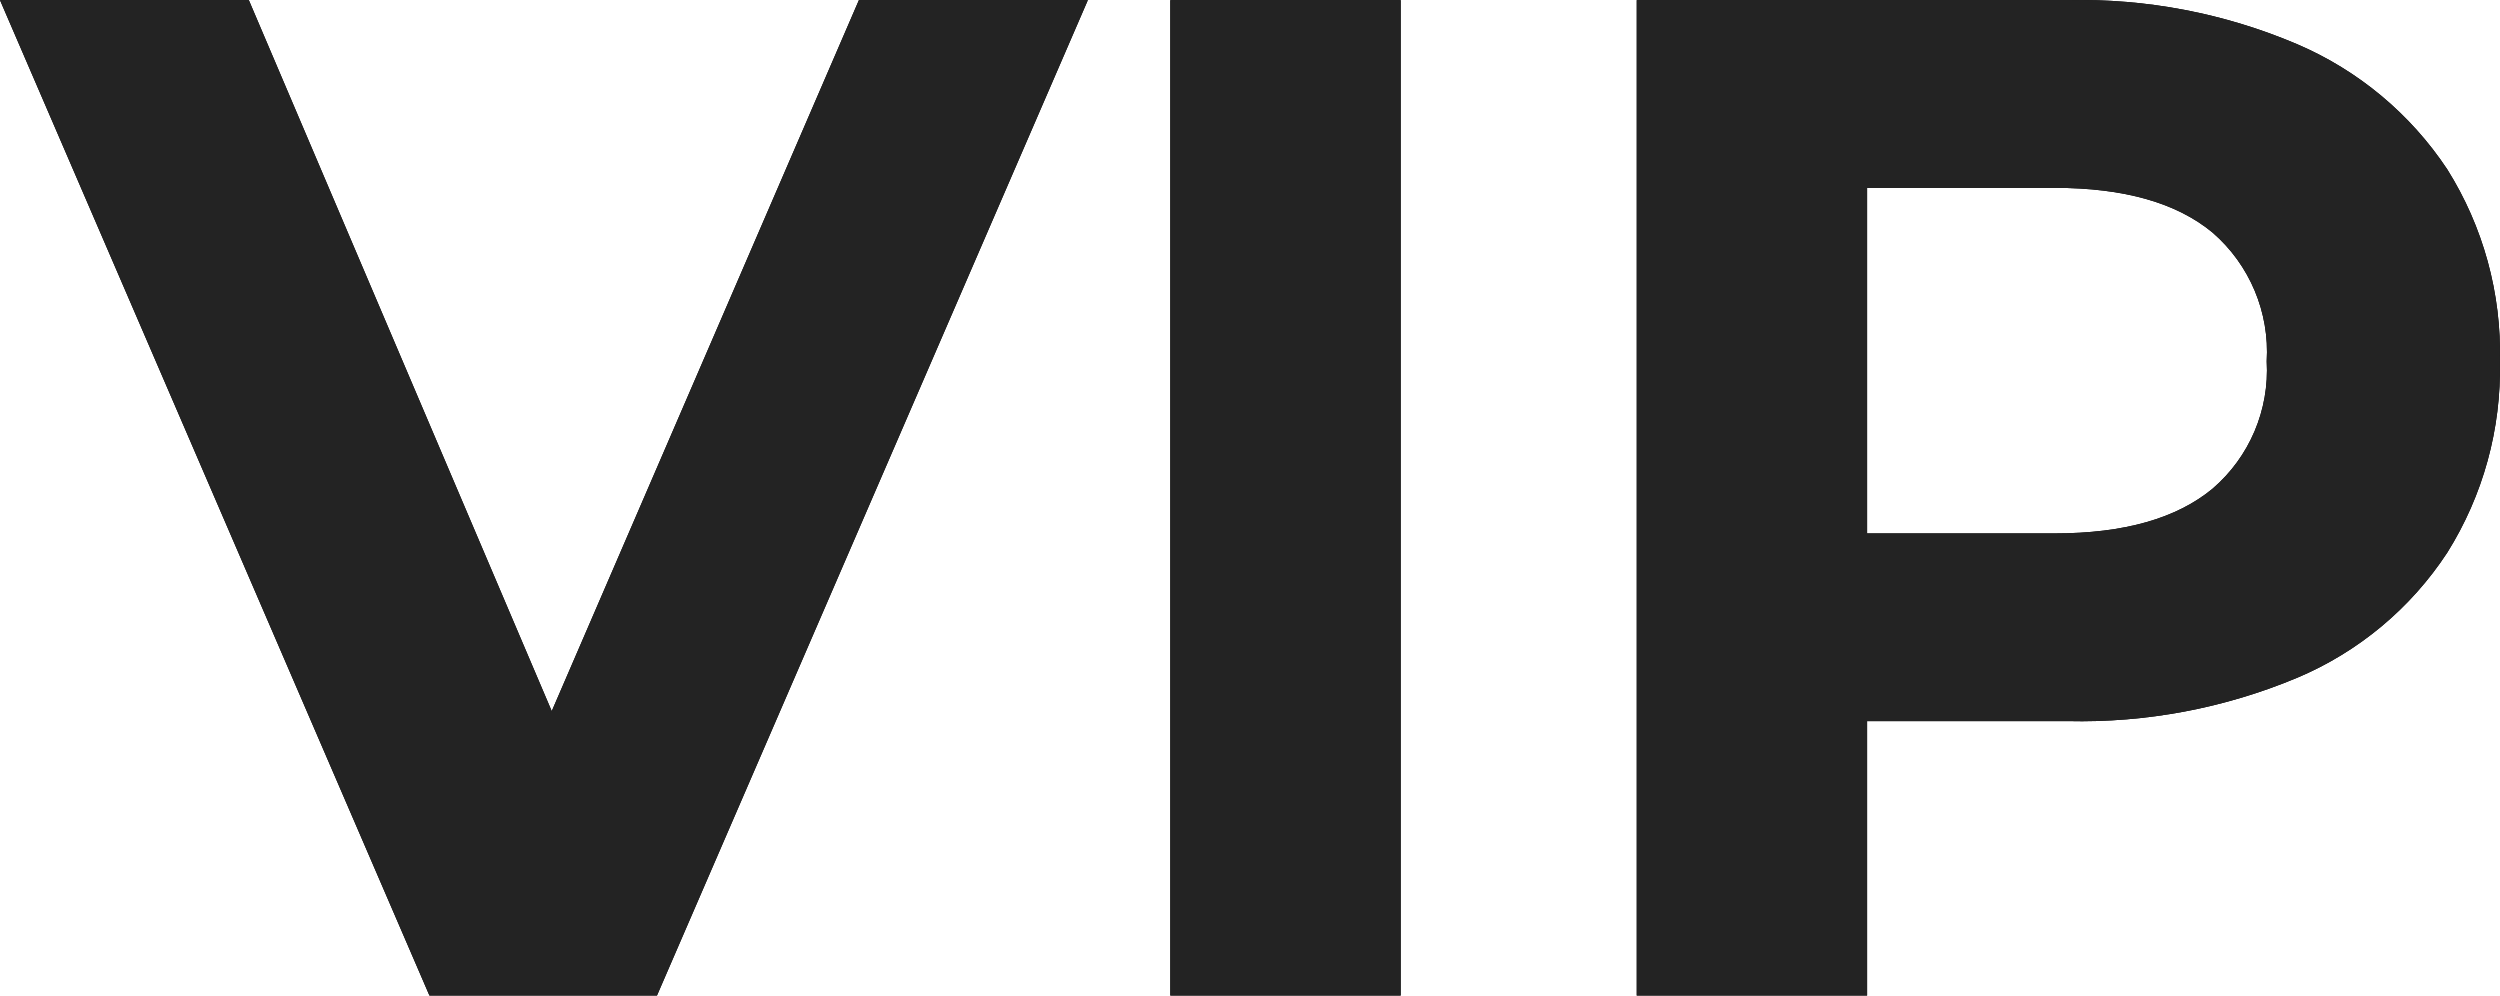
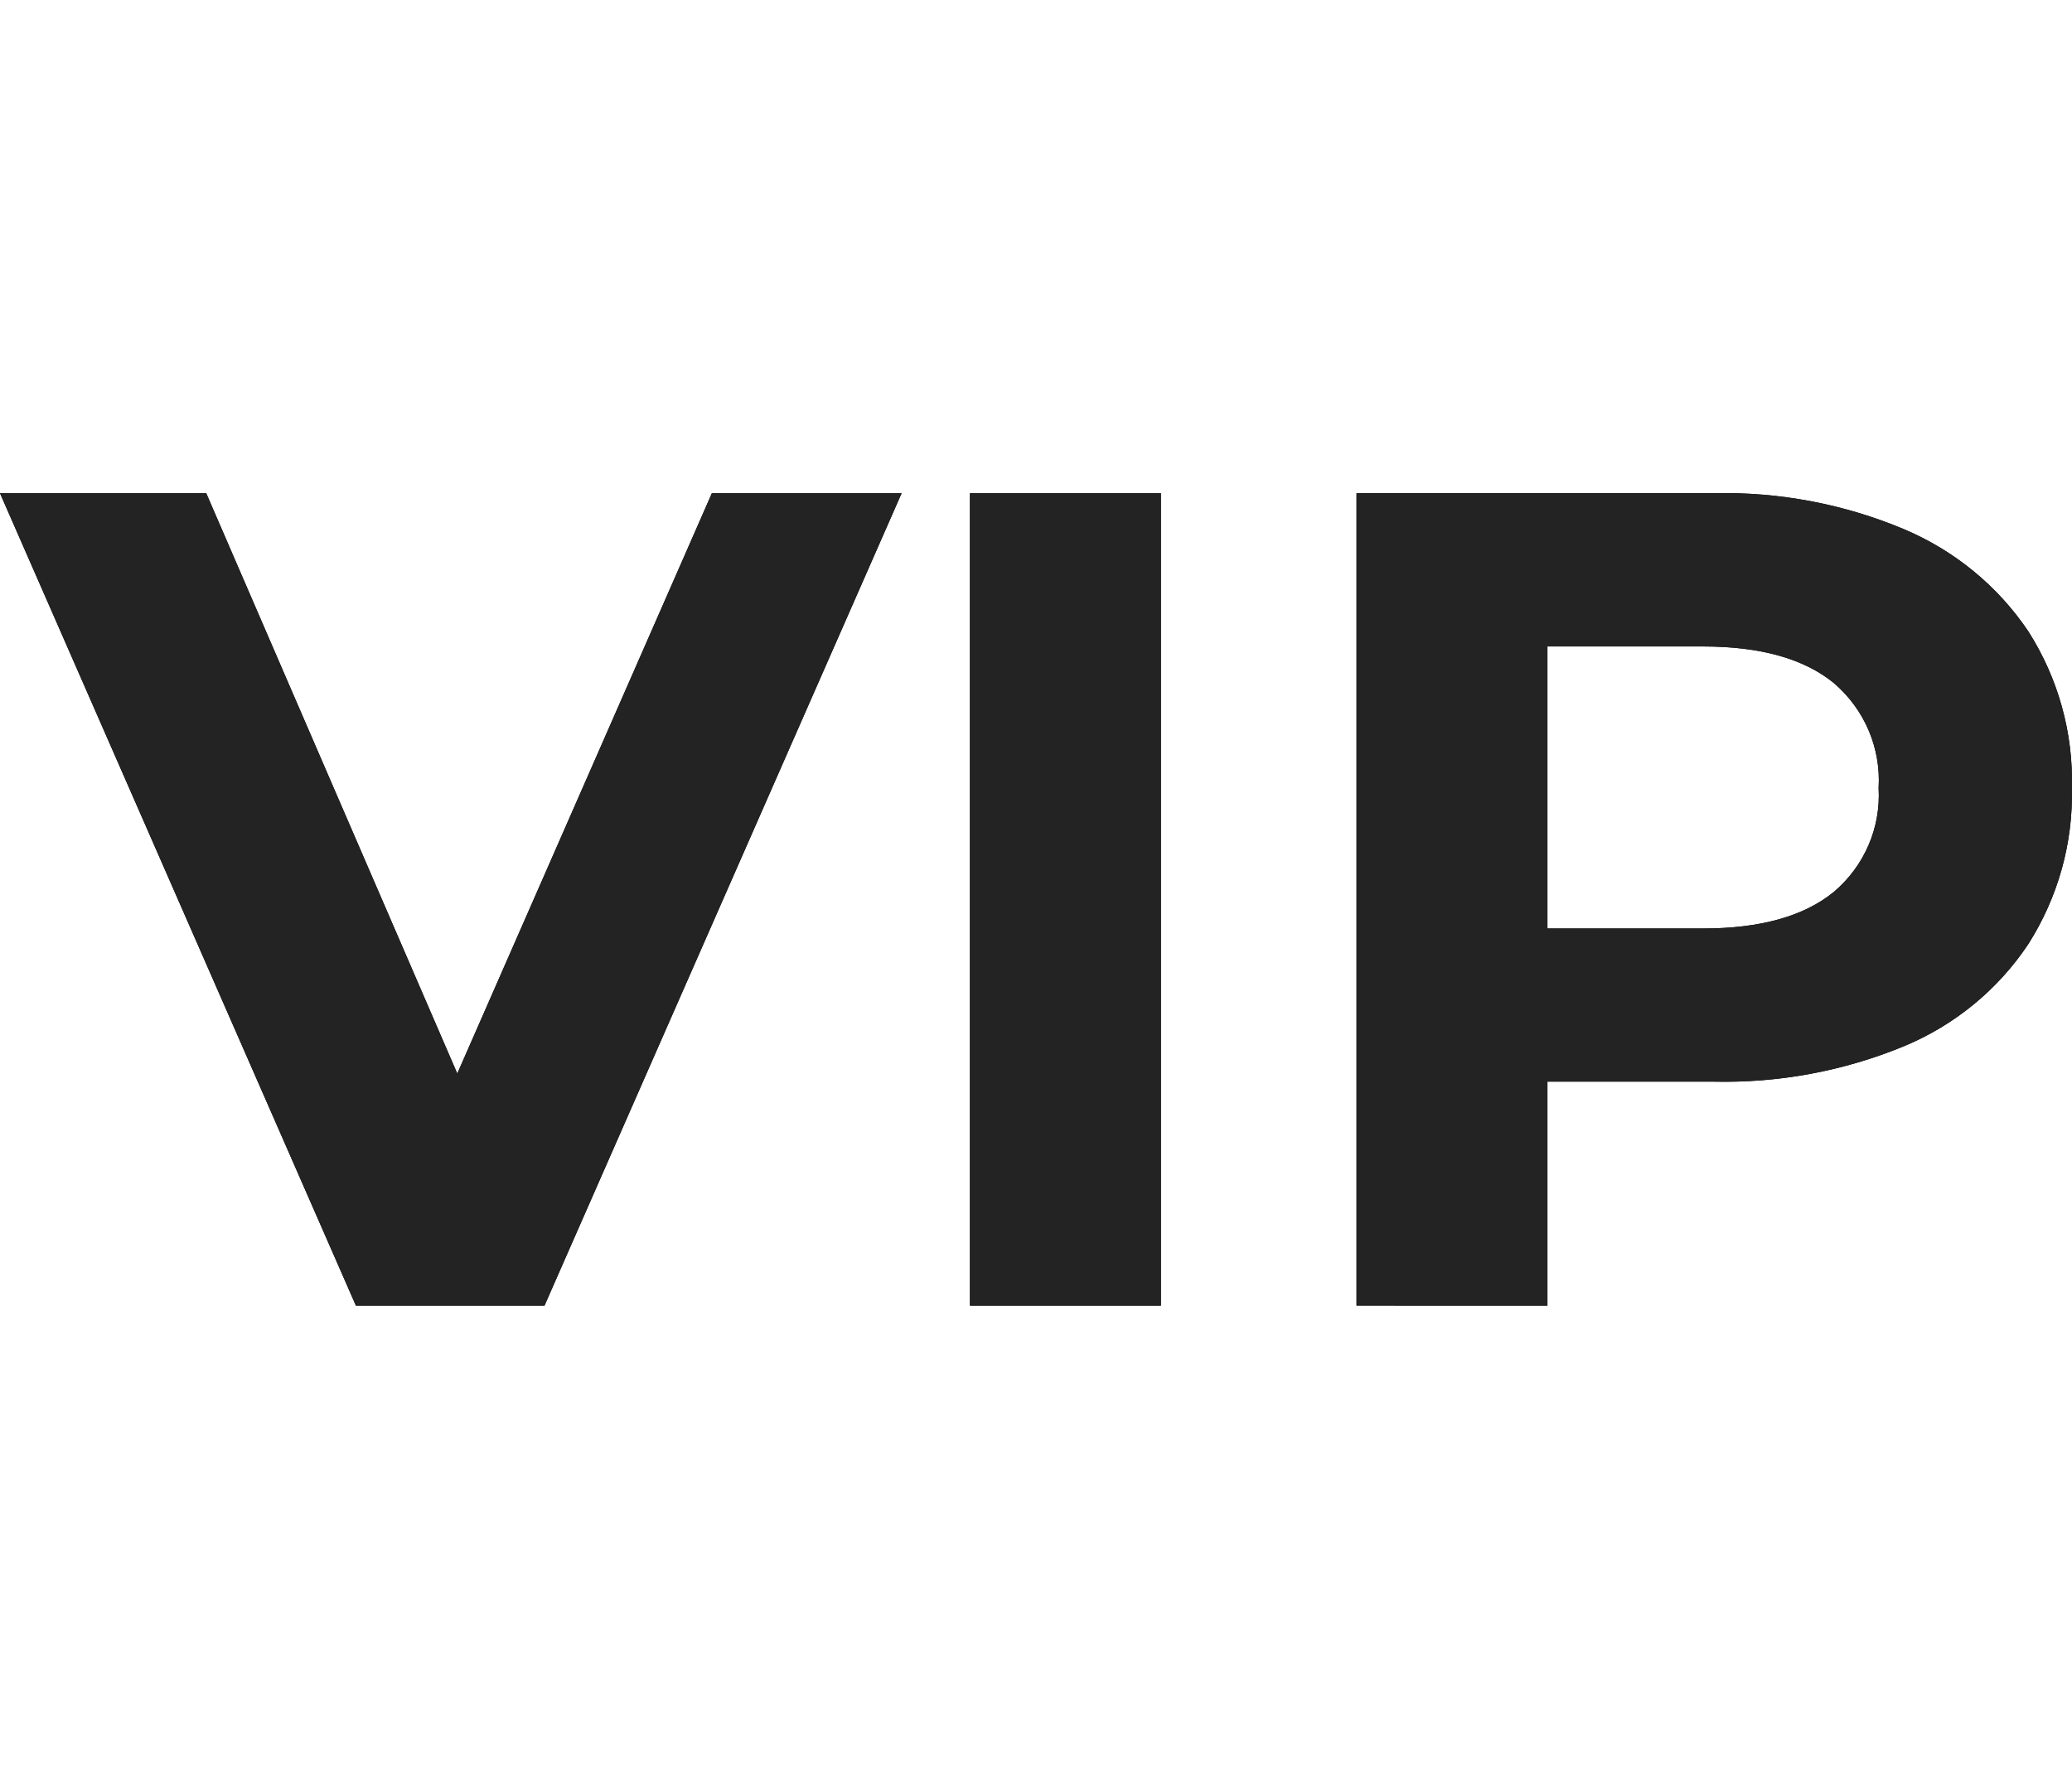
- <svg xmlns="http://www.w3.org/2000/svg" width="65" height="25.884" viewBox="0 0 65 25.884" version="1.1" id="svg7">
-   <defs id="defs11" />
-   <g id="prefix__Page-1" transform="matrix(0.6162032,0,0,0.6162032,-0.1417268,0.0039394)">
-     <g id="prefix__vip" transform="translate(0,-16)">
-       <g id="prefix__VIP-2" data-name="VIP">
-         <path id="prefix__Path_360" d="M 27.95,58 46.13,16 H 36.47 L 23.51,46 10.73,16 H 0.23 l 18.12,42 z m 31.38,0 V 16 h -9.72 v 42 z m 19.68,0 V 46.42 h 8.46 a 23.665,23.665 0 0 0 9.69,-1.83 14.139,14.139 0 0 0 6.33,-5.28 14.584,14.584 0 0 0 2.22,-8.07 14.546,14.546 0 0 0 -2.22,-8.1 A 14.4,14.4 0 0 0 97.16,17.86 23.332,23.332 0 0 0 87.47,16 H 69.29 V 58 Z M 86.93,38.5 H 79.01 V 23.92 h 7.92 q 4.38,0 6.66,1.89 a 6.653,6.653 0 0 1 2.28,5.43 6.583,6.583 0 0 1 -2.28,5.37 q -2.28,1.89 -6.66,1.89 z" data-name="Path 360" />
-         <path id="prefix__Path_361" d="M 27.95,58 46.13,16 H 36.47 L 23.51,46 10.73,16 H 0.23 l 18.12,42 z m 31.38,0 V 16 h -9.72 v 42 z m 19.68,0 V 46.42 h 8.46 a 23.665,23.665 0 0 0 9.69,-1.83 14.139,14.139 0 0 0 6.33,-5.28 14.584,14.584 0 0 0 2.22,-8.07 14.546,14.546 0 0 0 -2.22,-8.1 A 14.4,14.4 0 0 0 97.16,17.86 23.332,23.332 0 0 0 87.47,16 H 69.29 V 58 Z M 86.93,38.5 H 79.01 V 23.92 h 7.92 q 4.38,0 6.66,1.89 a 6.653,6.653 0 0 1 2.28,5.43 6.583,6.583 0 0 1 -2.28,5.37 q -2.28,1.89 -6.66,1.89 z" data-name="Path 361" style="fill:#232323" />
-       </g>
-     </g>
+ <svg xmlns="http://www.w3.org/2000/svg" viewBox="0 0 66 57">
+   <g data-name="VIP">
+     <path d="M17.344 41.594L28.719 15.714h-6.044l-8.109 18.486L6.57 15.714H0L11.337 41.594zm19.634 0V15.714h-6.082v25.881zm12.313 0v-7.136h5.293a14.807 14.582 0 006.063-1.128 8.847 8.712 0 003.961-3.254 9.125 8.987 0 001.389-4.973 9.101 8.963 0 00-1.389-4.991 9.01 8.873 0 00-3.961-3.254 14.598 14.377 0 00-6.063-1.146H43.21v25.881zm4.955-12.016h-4.955v-8.984h4.955q2.74 0 4.167 1.165a4.163 4.1 0 011.427 3.346 4.119 4.056 0 01-1.427 3.309q-1.427 1.165-4.167 1.165z" data-name="Path 360" />
+     <path d="M17.344 41.594L28.719 15.714h-6.044l-8.109 18.486L6.57 15.714H0L11.337 41.594zm19.634 0V15.714h-6.082v25.881zm12.313 0v-7.136h5.293a14.807 14.582 0 006.063-1.128 8.847 8.712 0 003.961-3.254 9.125 8.987 0 001.389-4.973 9.101 8.963 0 00-1.389-4.991 9.01 8.873 0 00-3.961-3.254 14.598 14.377 0 00-6.063-1.146H43.21v25.881zm4.955-12.016h-4.955v-8.984h4.955q2.74 0 4.167 1.165a4.163 4.1 0 011.427 3.346 4.119 4.056 0 01-1.427 3.309q-1.427 1.165-4.167 1.165z" data-name="Path 361" style="fill:#232323" />
  </g>
</svg>
